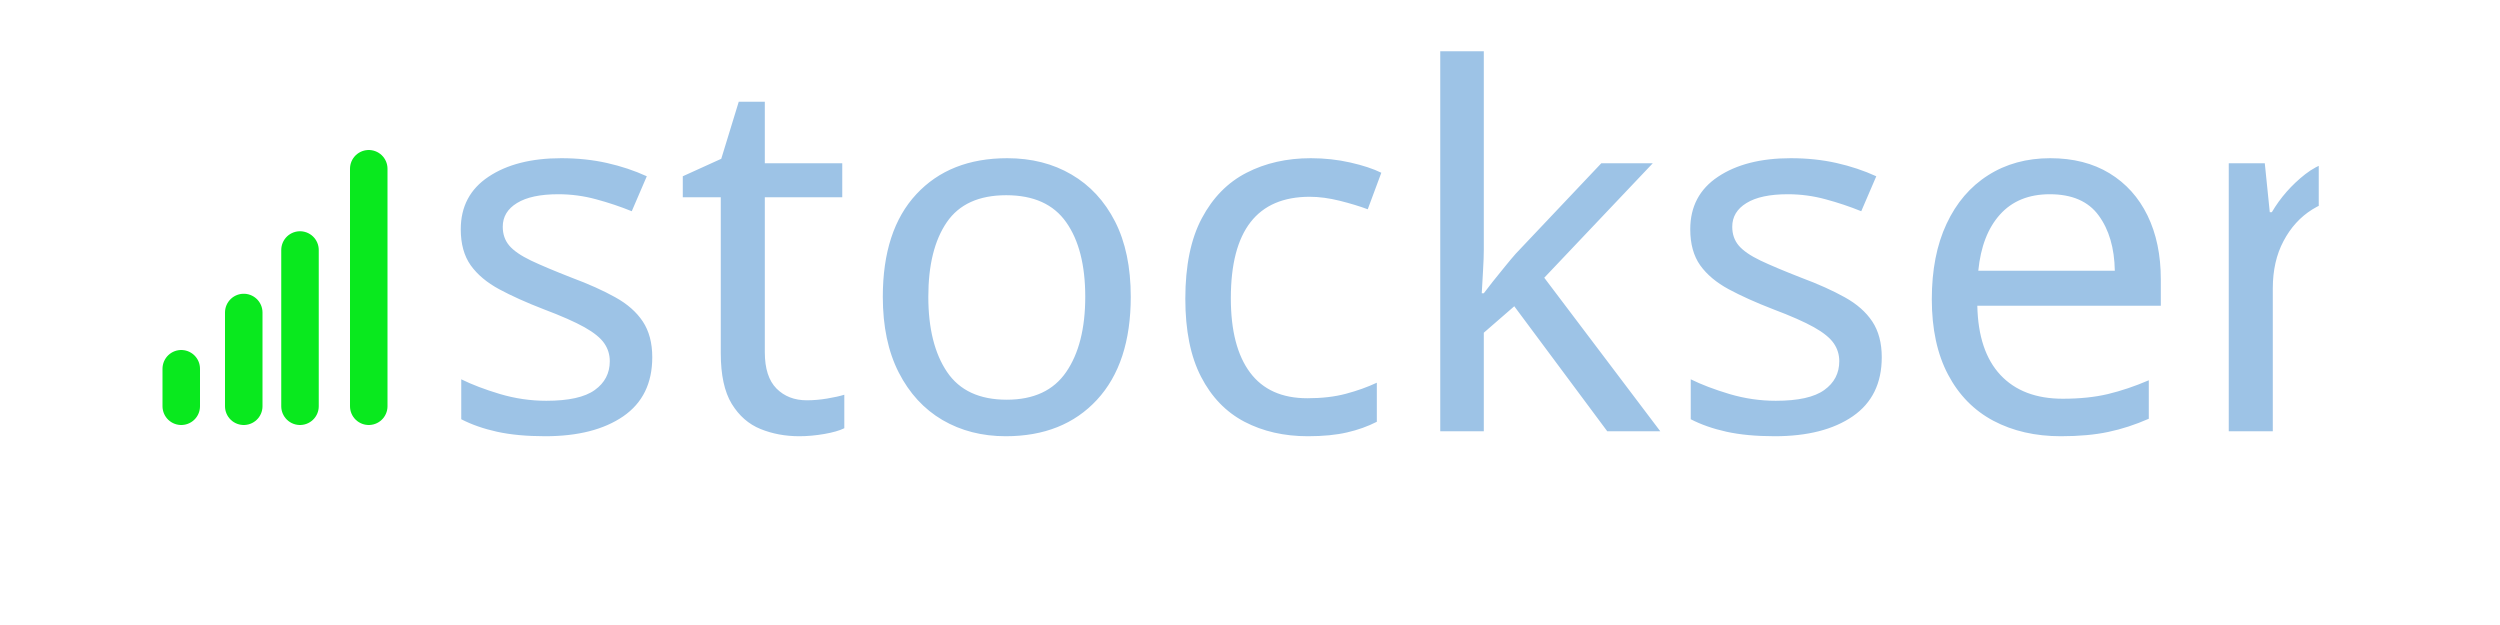
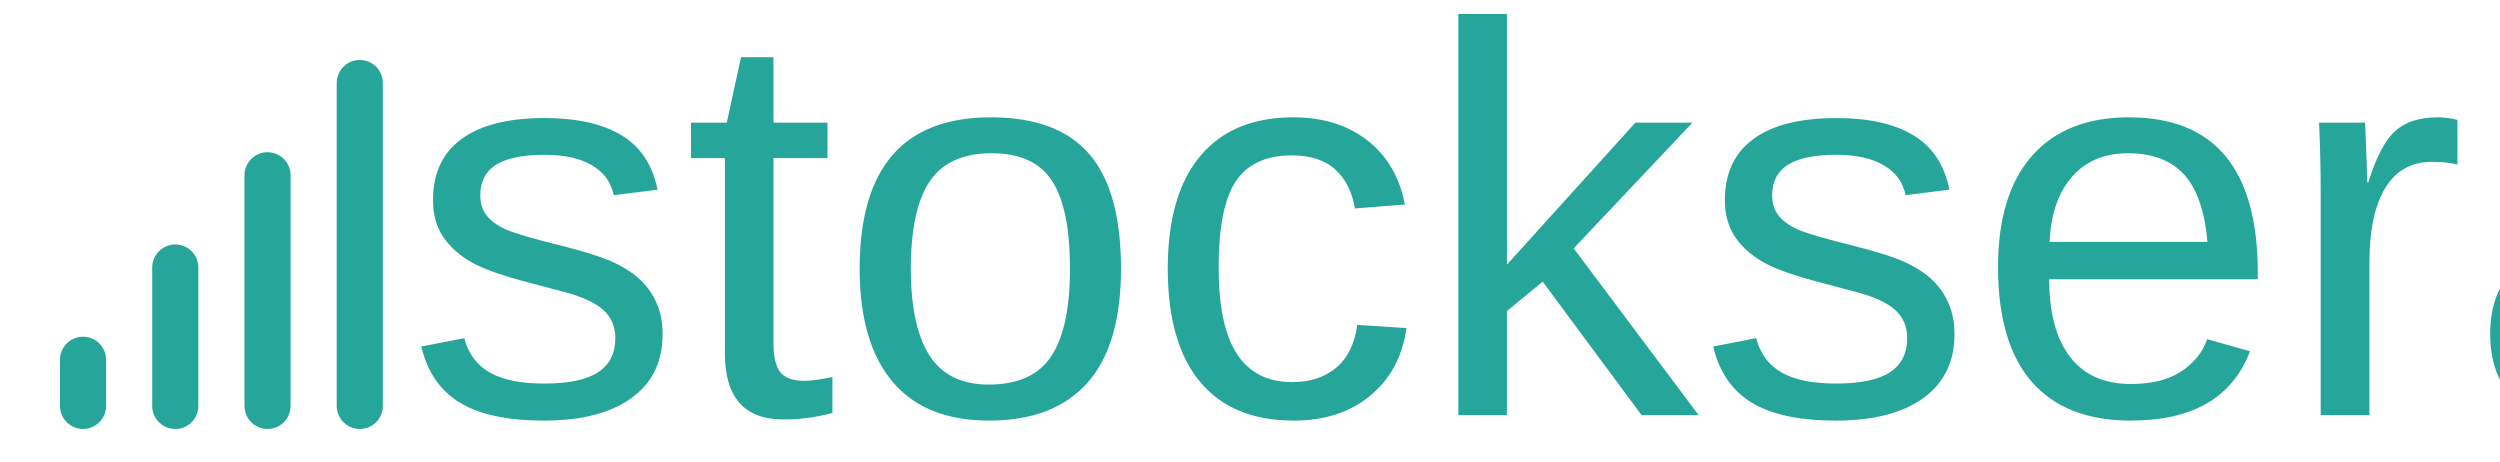
- <svg xmlns="http://www.w3.org/2000/svg" width="400" height="100" overflow="hidden">
+ <svg xmlns="http://www.w3.org/2000/svg" width="271" height="50" overflow="visible">
  <defs>
    <clipPath id="clip0">
-       <rect x="401" y="114" width="350" height="100" />
+       <rect x="401" y="114" width="271" height="100" />
    </clipPath>
  </defs>
-   <g clip-path="url(#clip0)" transform="translate(-380 -144)">
-     <text fill="#9DC3E6" font-family="Calibri,Calibri_MSFontService,sans-serif" font-size="80" transform="translate(449.644 213)">stocksera</text>
-     <path d="M419 194 419 209" stroke="#09E91E" stroke-width="6" stroke-linecap="round" stroke-miterlimit="8" fill="none" fill-rule="evenodd" />
-     <path d="M428 184 428 209" stroke="#09E91E" stroke-width="6" stroke-linecap="round" stroke-miterlimit="8" fill="none" fill-rule="evenodd" />
-     <path d="M439 171 439 209" stroke="#09E91E" stroke-width="6" stroke-linecap="round" stroke-miterlimit="8" fill="none" fill-rule="evenodd" />
-     <path d="M409 203 409 209" stroke="#09E91E" stroke-width="6" stroke-linecap="round" stroke-miterlimit="8" fill="none" fill-rule="evenodd" />
+   <g clip-path="url(#clip0)" transform="translate(-400 -165)">
+     <text fill="#26a69a" font-family="Calibri,Sans,Arial" font-size="60" transform="translate(444 210)">stocksera</text>
+     <path d="M419 194 419 209" stroke="#26a69a" stroke-width="5" stroke-linecap="round" fill="none" fill-rule="evenodd" />
+     <path d="M429 184 429 209" stroke="#26a69a" stroke-width="5" stroke-linecap="round" fill="none" fill-rule="evenodd" />
+     <path d="M439 174 439 209" stroke="#26a69a" stroke-width="5" stroke-linecap="round" fill="none" fill-rule="evenodd" />
+     <path d="M409 204 409 209" stroke="#26a69a" stroke-width="5" stroke-linecap="round" fill="none" fill-rule="evenodd" />
  </g>
</svg>
